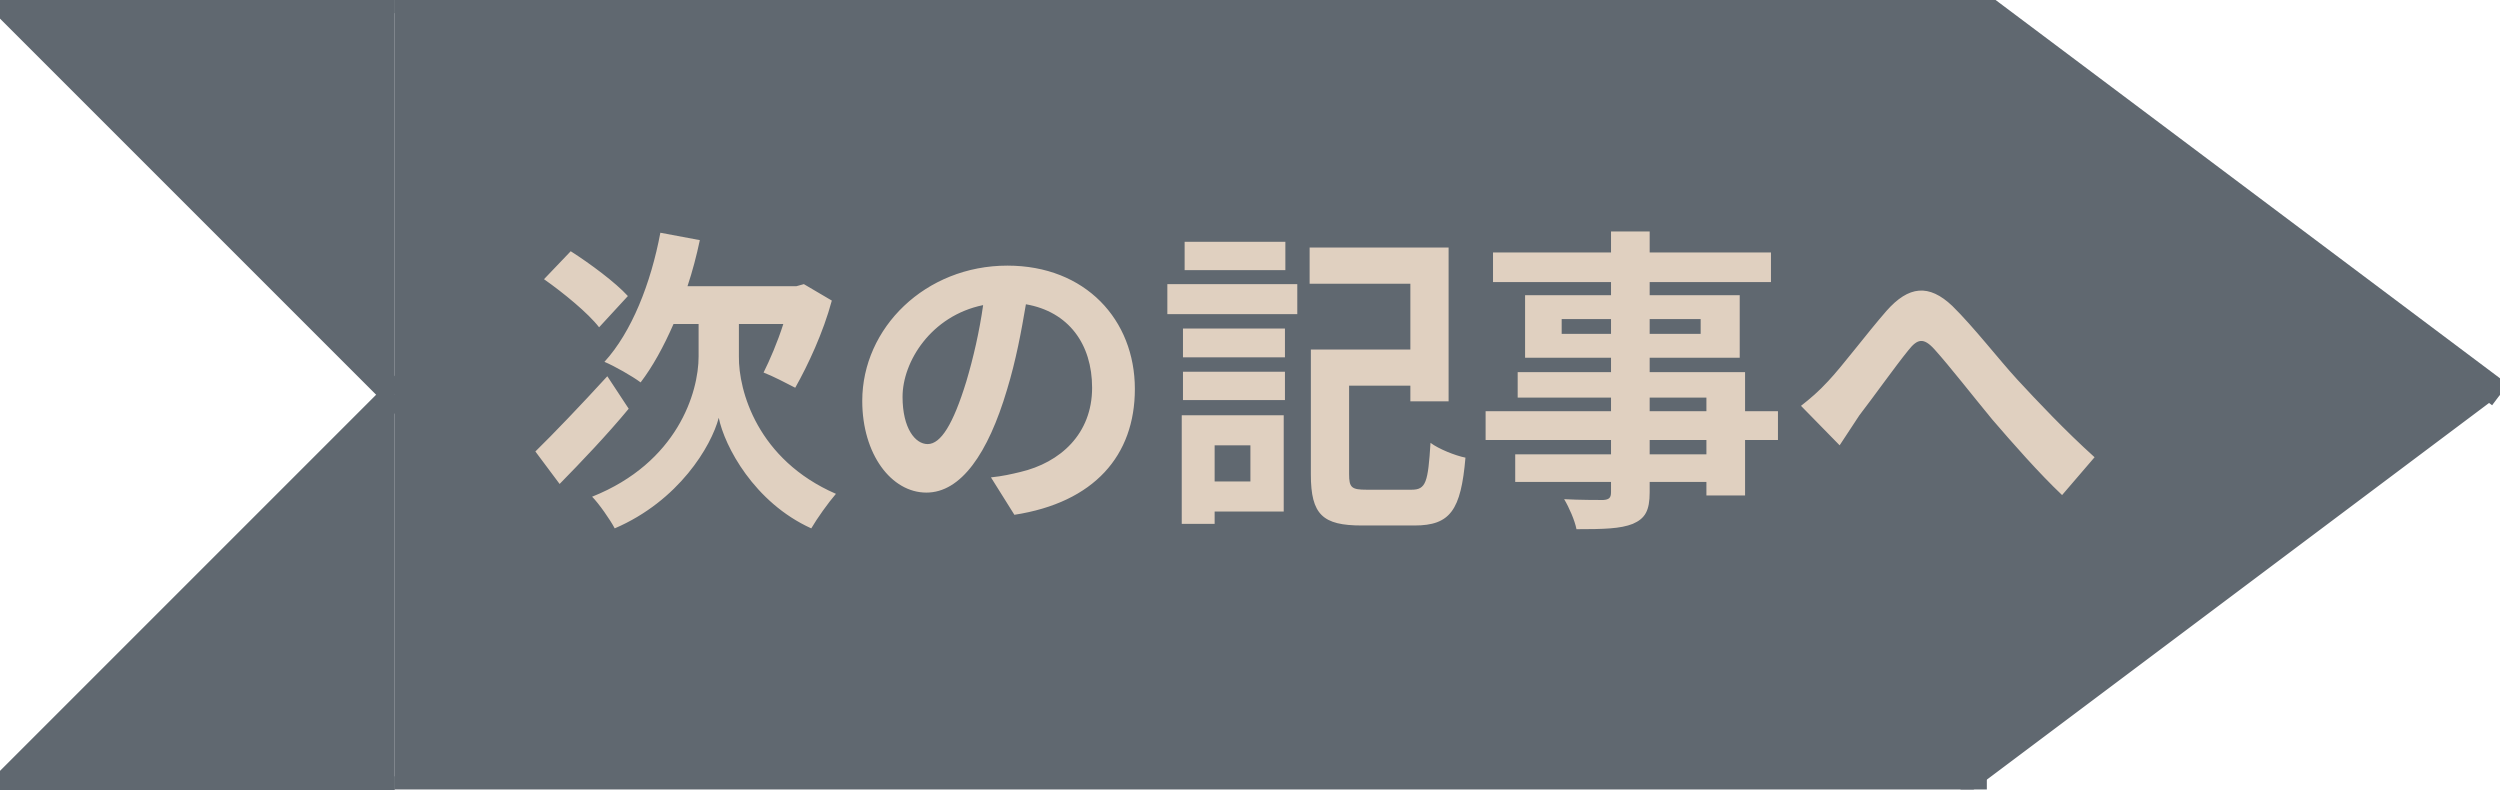
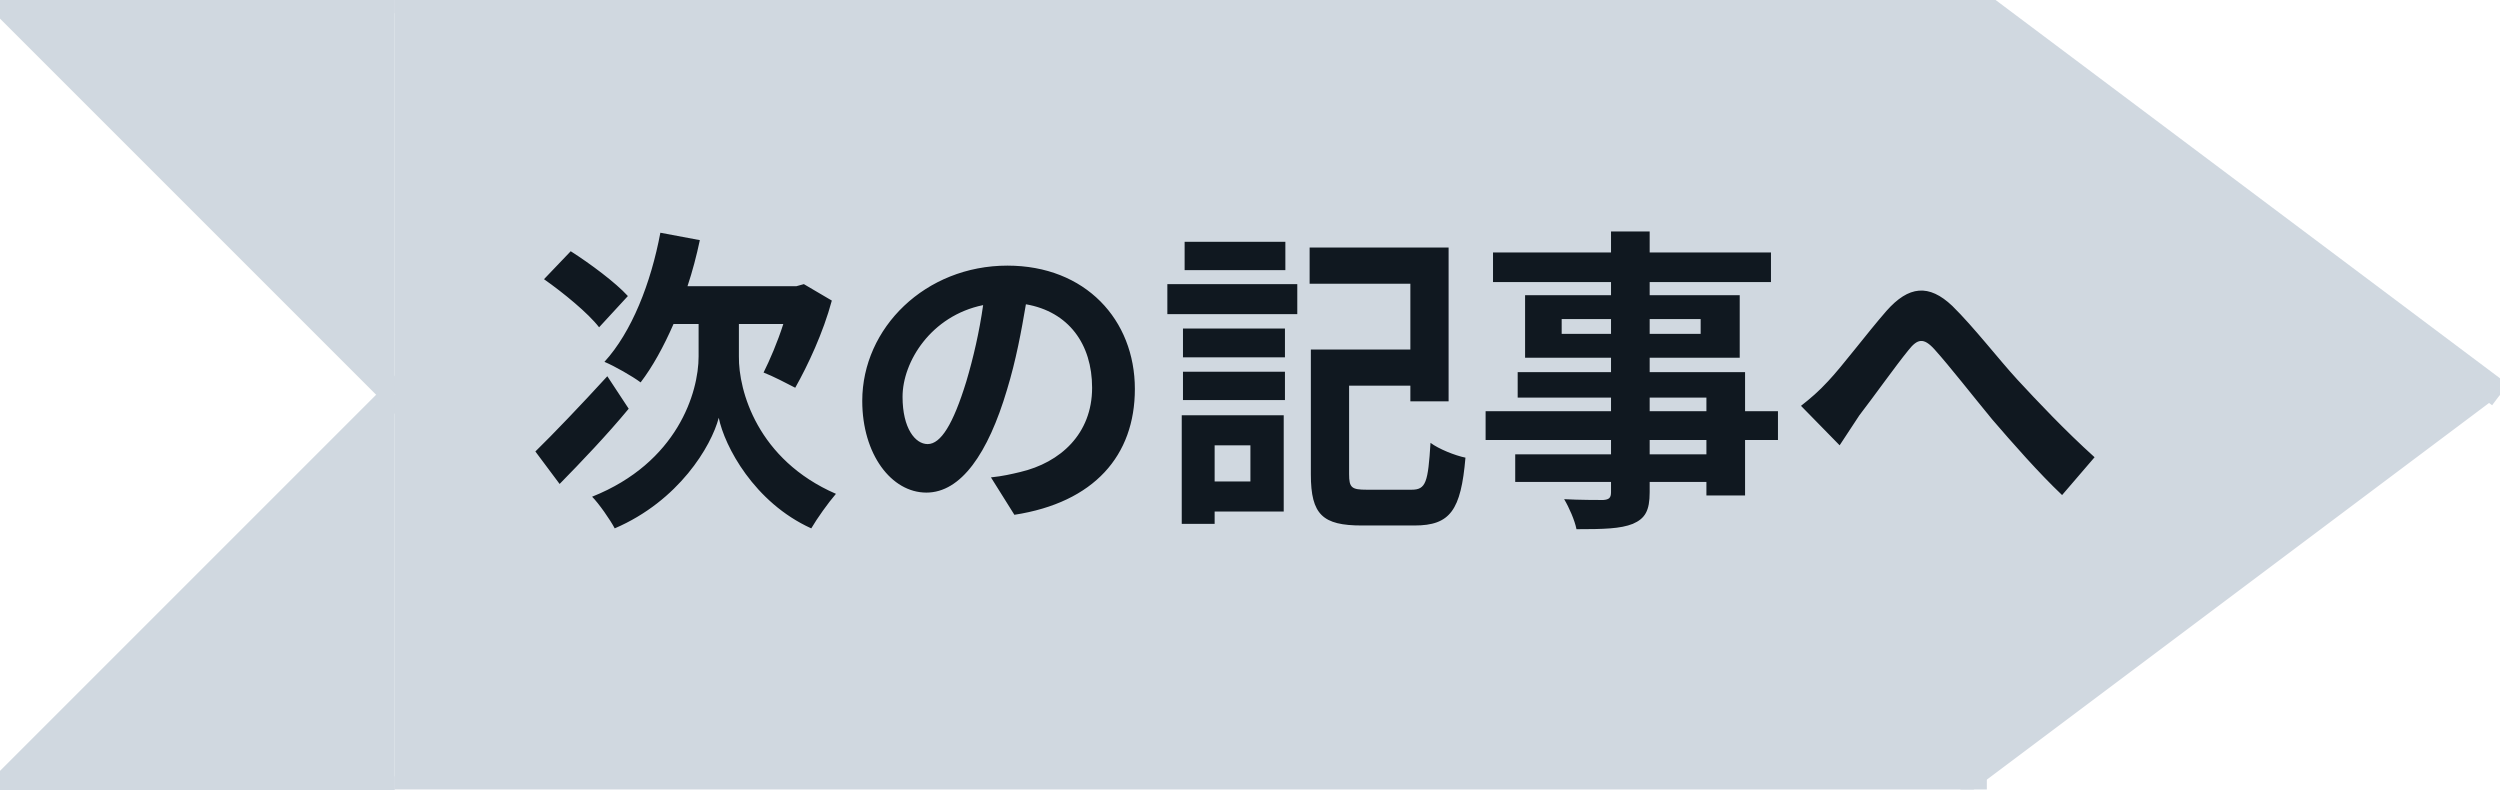
<svg xmlns="http://www.w3.org/2000/svg" width="95" height="30" viewBox="0 0 95 30">
-   <polyline points="95 15 75 0 75 30" stroke="#606870" stroke-width="1" fill="#606870" />
-   <polyline points="15 0 0 0 15 15" stroke="#606870" stroke-width="1" fill="#606870" />
-   <polyline points="15 15 0 30 15 30" stroke="#606870" stroke-width="1" fill="#606870" />
-   <rect x="15" y="0" width="60" height="30" stroke="none" fill="#606870" />
-   <text x="20" y="19" font-family="sans-serif" stroke="none" fill="#E0D0C0" font-size="12" font-weight="bold">次の記事へ</text>
+   <polyline points="95 15 75 0 75 30" stroke="#D0D8E0" stroke-width="1" fill="#D0D8E0" />
+   <polyline points="15 0 0 0 15 15" stroke="#D0D8E0" stroke-width="1" fill="#D0D8E0" />
+   <polyline points="15 15 0 30 15 30" stroke="#D0D8E0" stroke-width="1" fill="#D0D8E0" />
+   <rect x="15" y="0" width="60" height="30" stroke="none" fill="#D0D8E0" />
+   <text x="20" y="19" font-family="sans-serif" stroke="none" fill="#101820" font-size="12" font-weight="bold">次の記事へ</text>
</svg>
